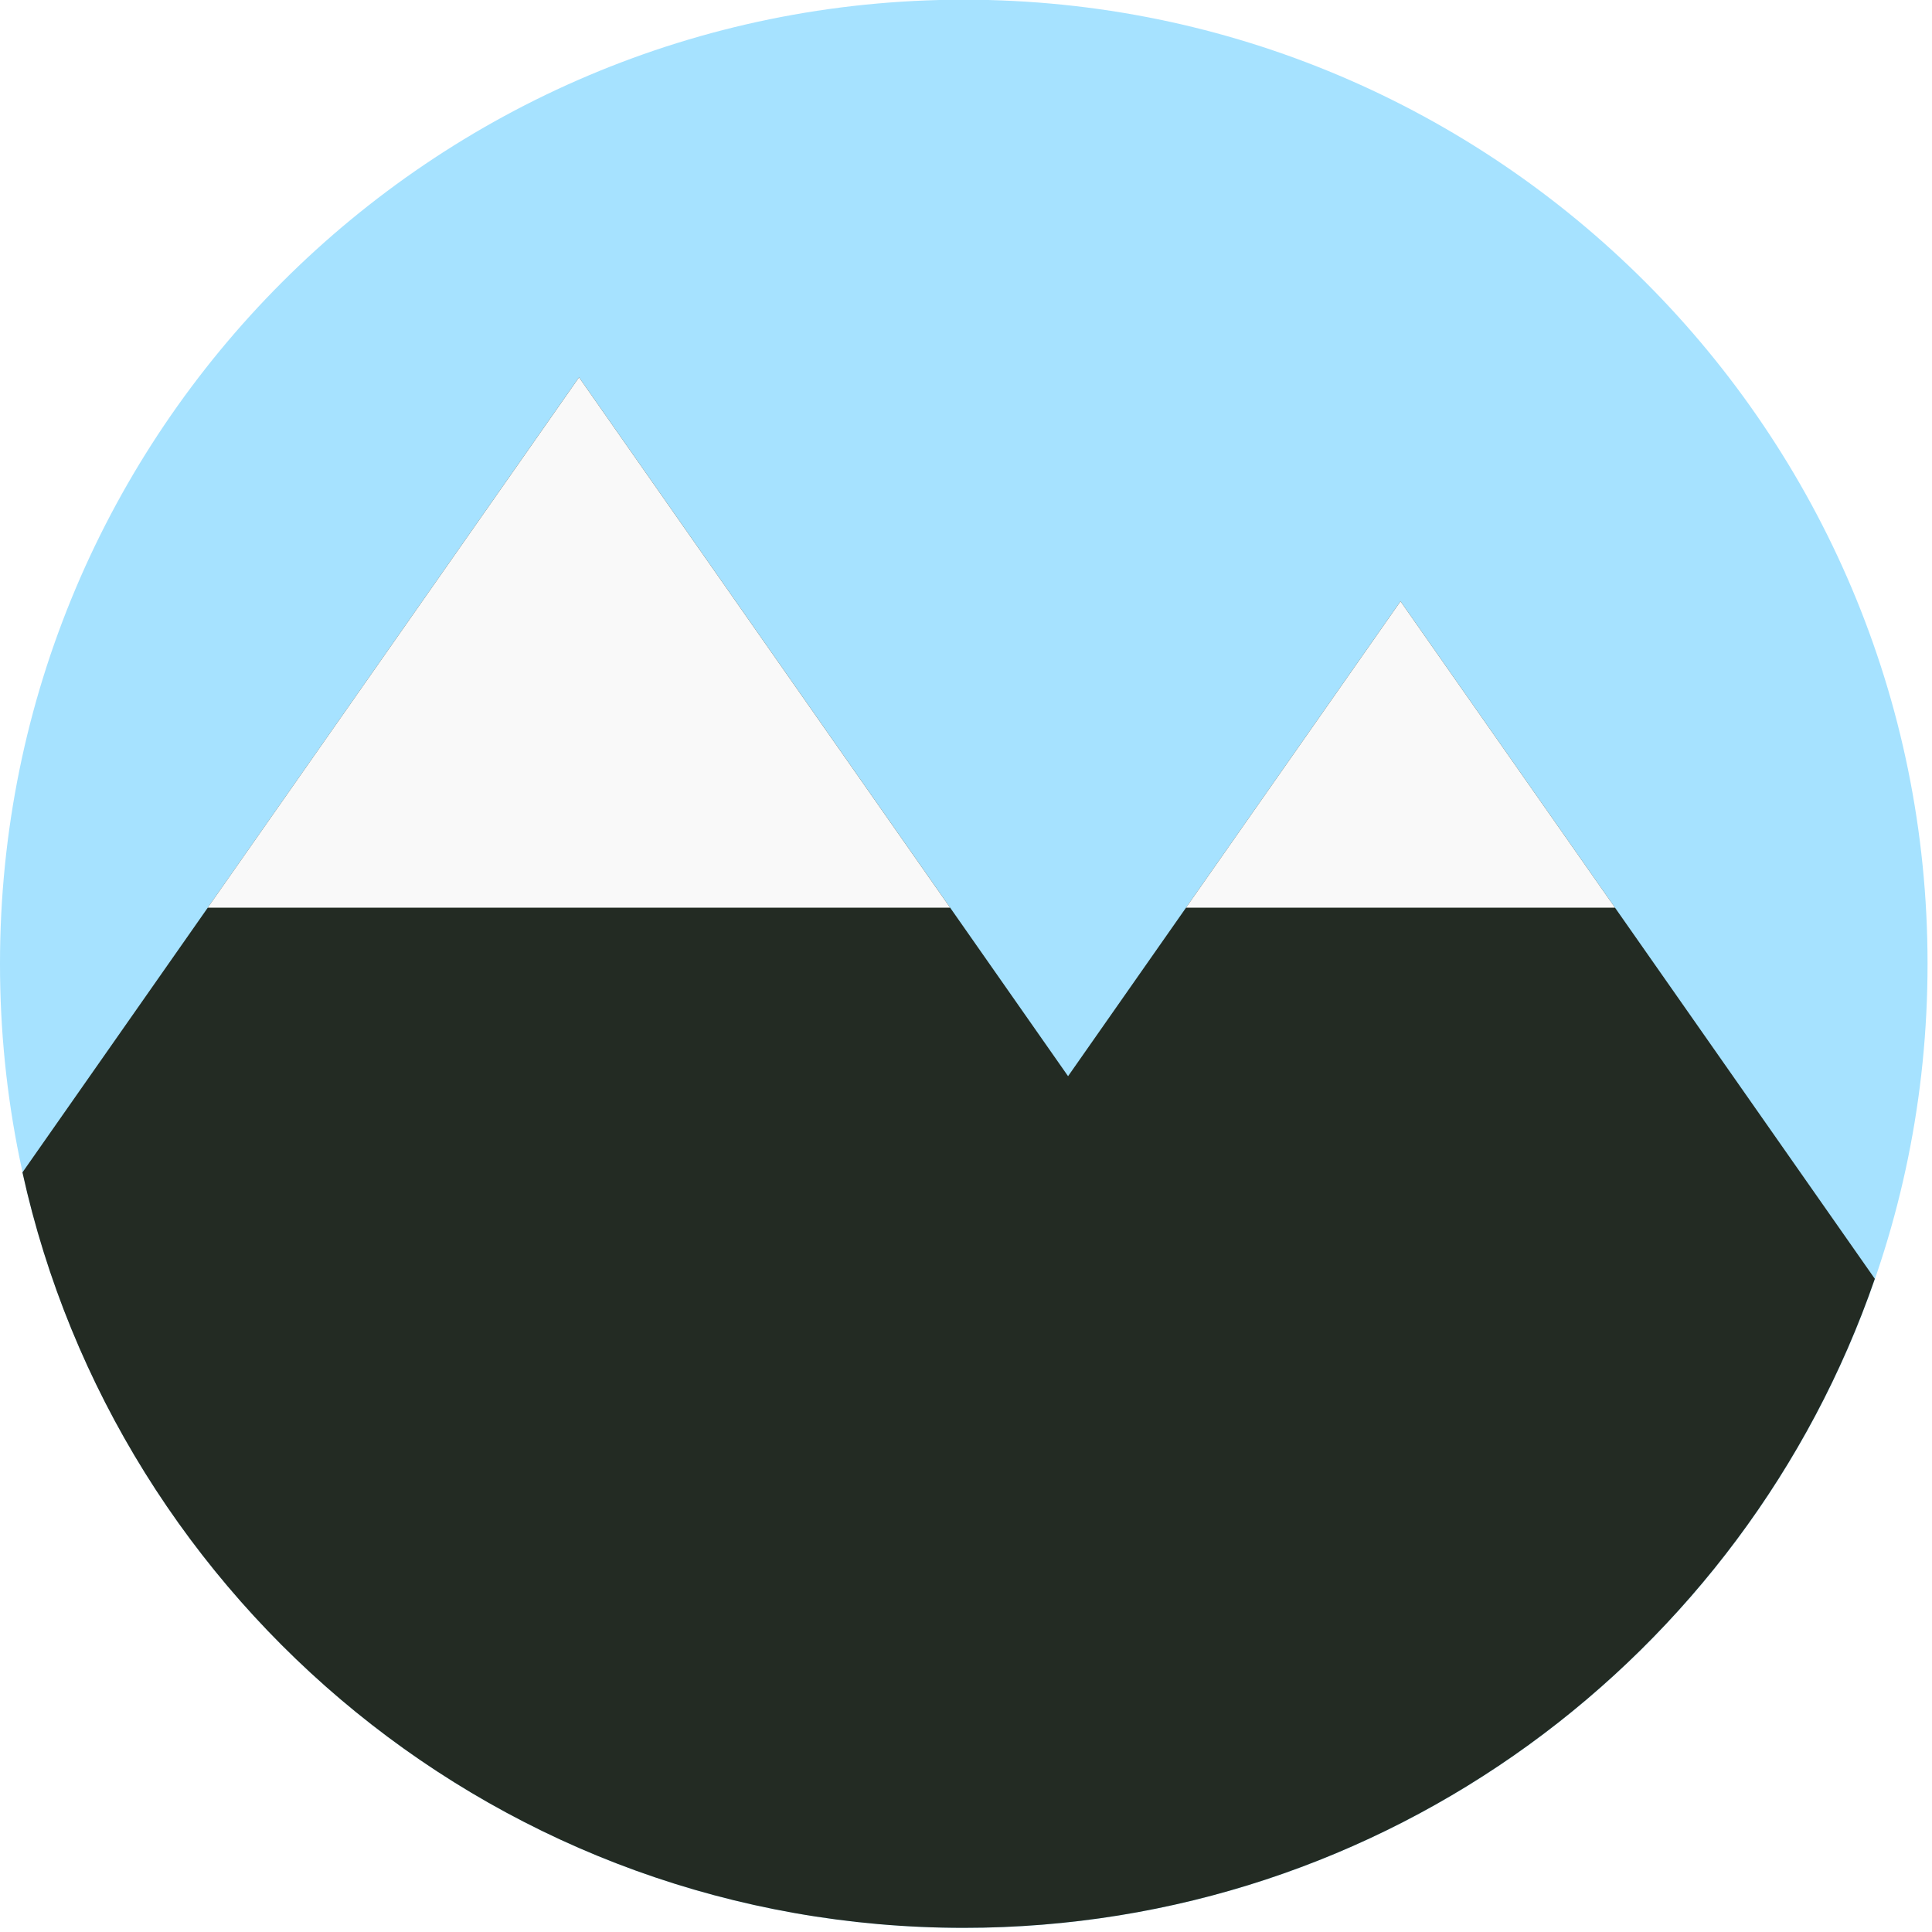
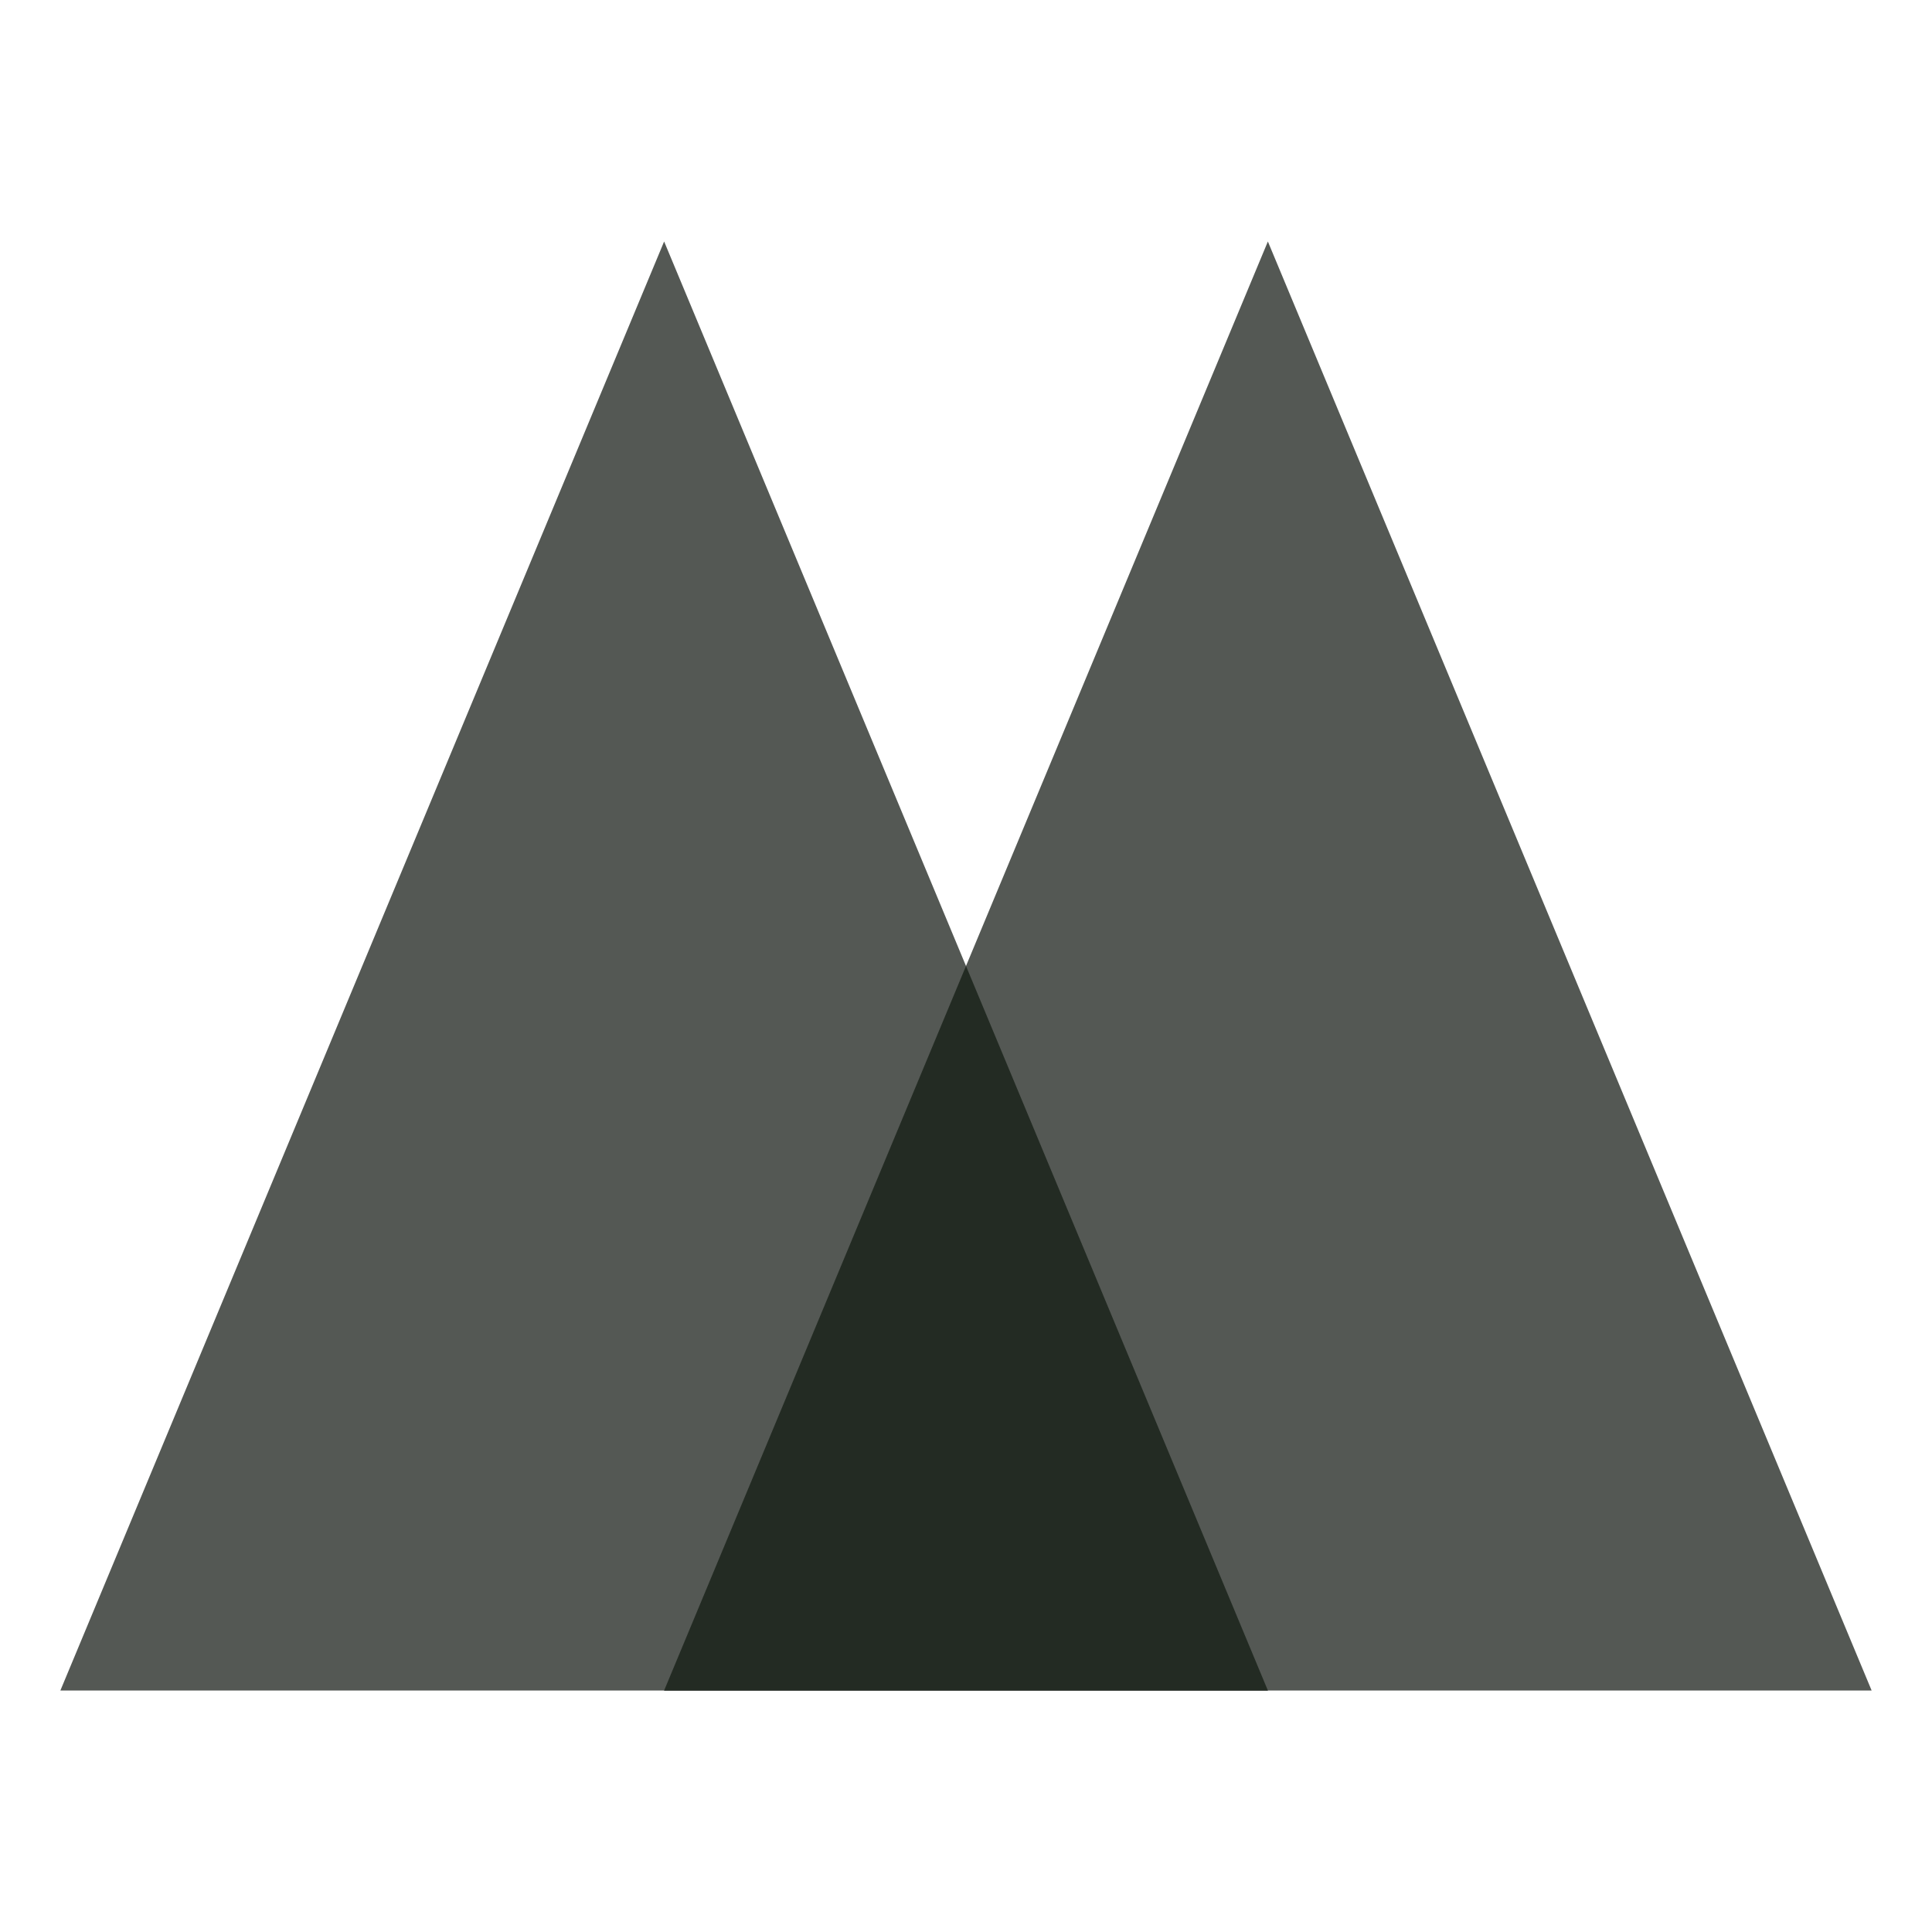
<svg xmlns="http://www.w3.org/2000/svg" width="256pt" height="256pt" viewBox="0 0 256 256" version="1.1" id="svg2985">
-   <defs id="defs2996">
-     <linearGradient id="linearGradient4028">
-       <stop style="stop-color:#ff7300;stop-opacity:1;" offset="0" id="stop4030" />
-       <stop style="stop-color:#2d43c5;stop-opacity:1;" offset="1" id="stop4032" />
-     </linearGradient>
-   </defs>
-   <path id="path2988" d="M 255.41,127.707 C 255.434,198.25 198.25,255.453 127.707,255.453 57.16,255.453 -0.023,198.25 0,127.707 -0.023,57.16 57.16,-0.039 127.707,-0.039 c 70.543,0 127.727,57.199 127.703,127.746 z m 0,0" style="fill:#a6e2ff;fill-opacity:1;fill-rule:nonzero;stroke:none;stroke-opacity:1" />
-   <path style="fill:#232b23;fill-opacity:1;stroke:none" d="M 95.906 62.5 L 3.719 194.188 C 19.49 265.758 83.308 319.312 159.625 319.312 C 229.53 319.312 288.924 274.371 310.531 211.812 L 231.969 99.594 L 176.906 178.25 L 95.906 62.5 z " id="path4055" transform="scale(0.8,0.8)" />
-   <path style="fill:#f9f9f9;stroke:none;stroke-width:1px;stroke-linecap:butt;stroke-linejoin:miter;stroke-opacity:1" d="M 95.906 62.5 L 34.406 150.344 L 157.375 150.344 L 95.906 62.5 z M 231.969 99.594 L 196.438 150.344 L 267.5 150.344 L 231.969 99.594 z " transform="scale(0.8,0.8)" id="path4588" />
+   <defs id="defs2996" />
+   <path style="fill:#545854;fill-opacity:1;stroke:none" d="M 8,224 88,32 168,224 z" id="path4070" />
+   <path style="fill:#545854;fill-opacity:1;stroke:none" d="M 248,224 88,224 168,32 z" id="path4072" />
+   <path style="fill:#232b23;fill-opacity:1;stroke:none" d="m 128,128 -40,96 80,0 -40,-96 z" id="path4061" />
</svg>
